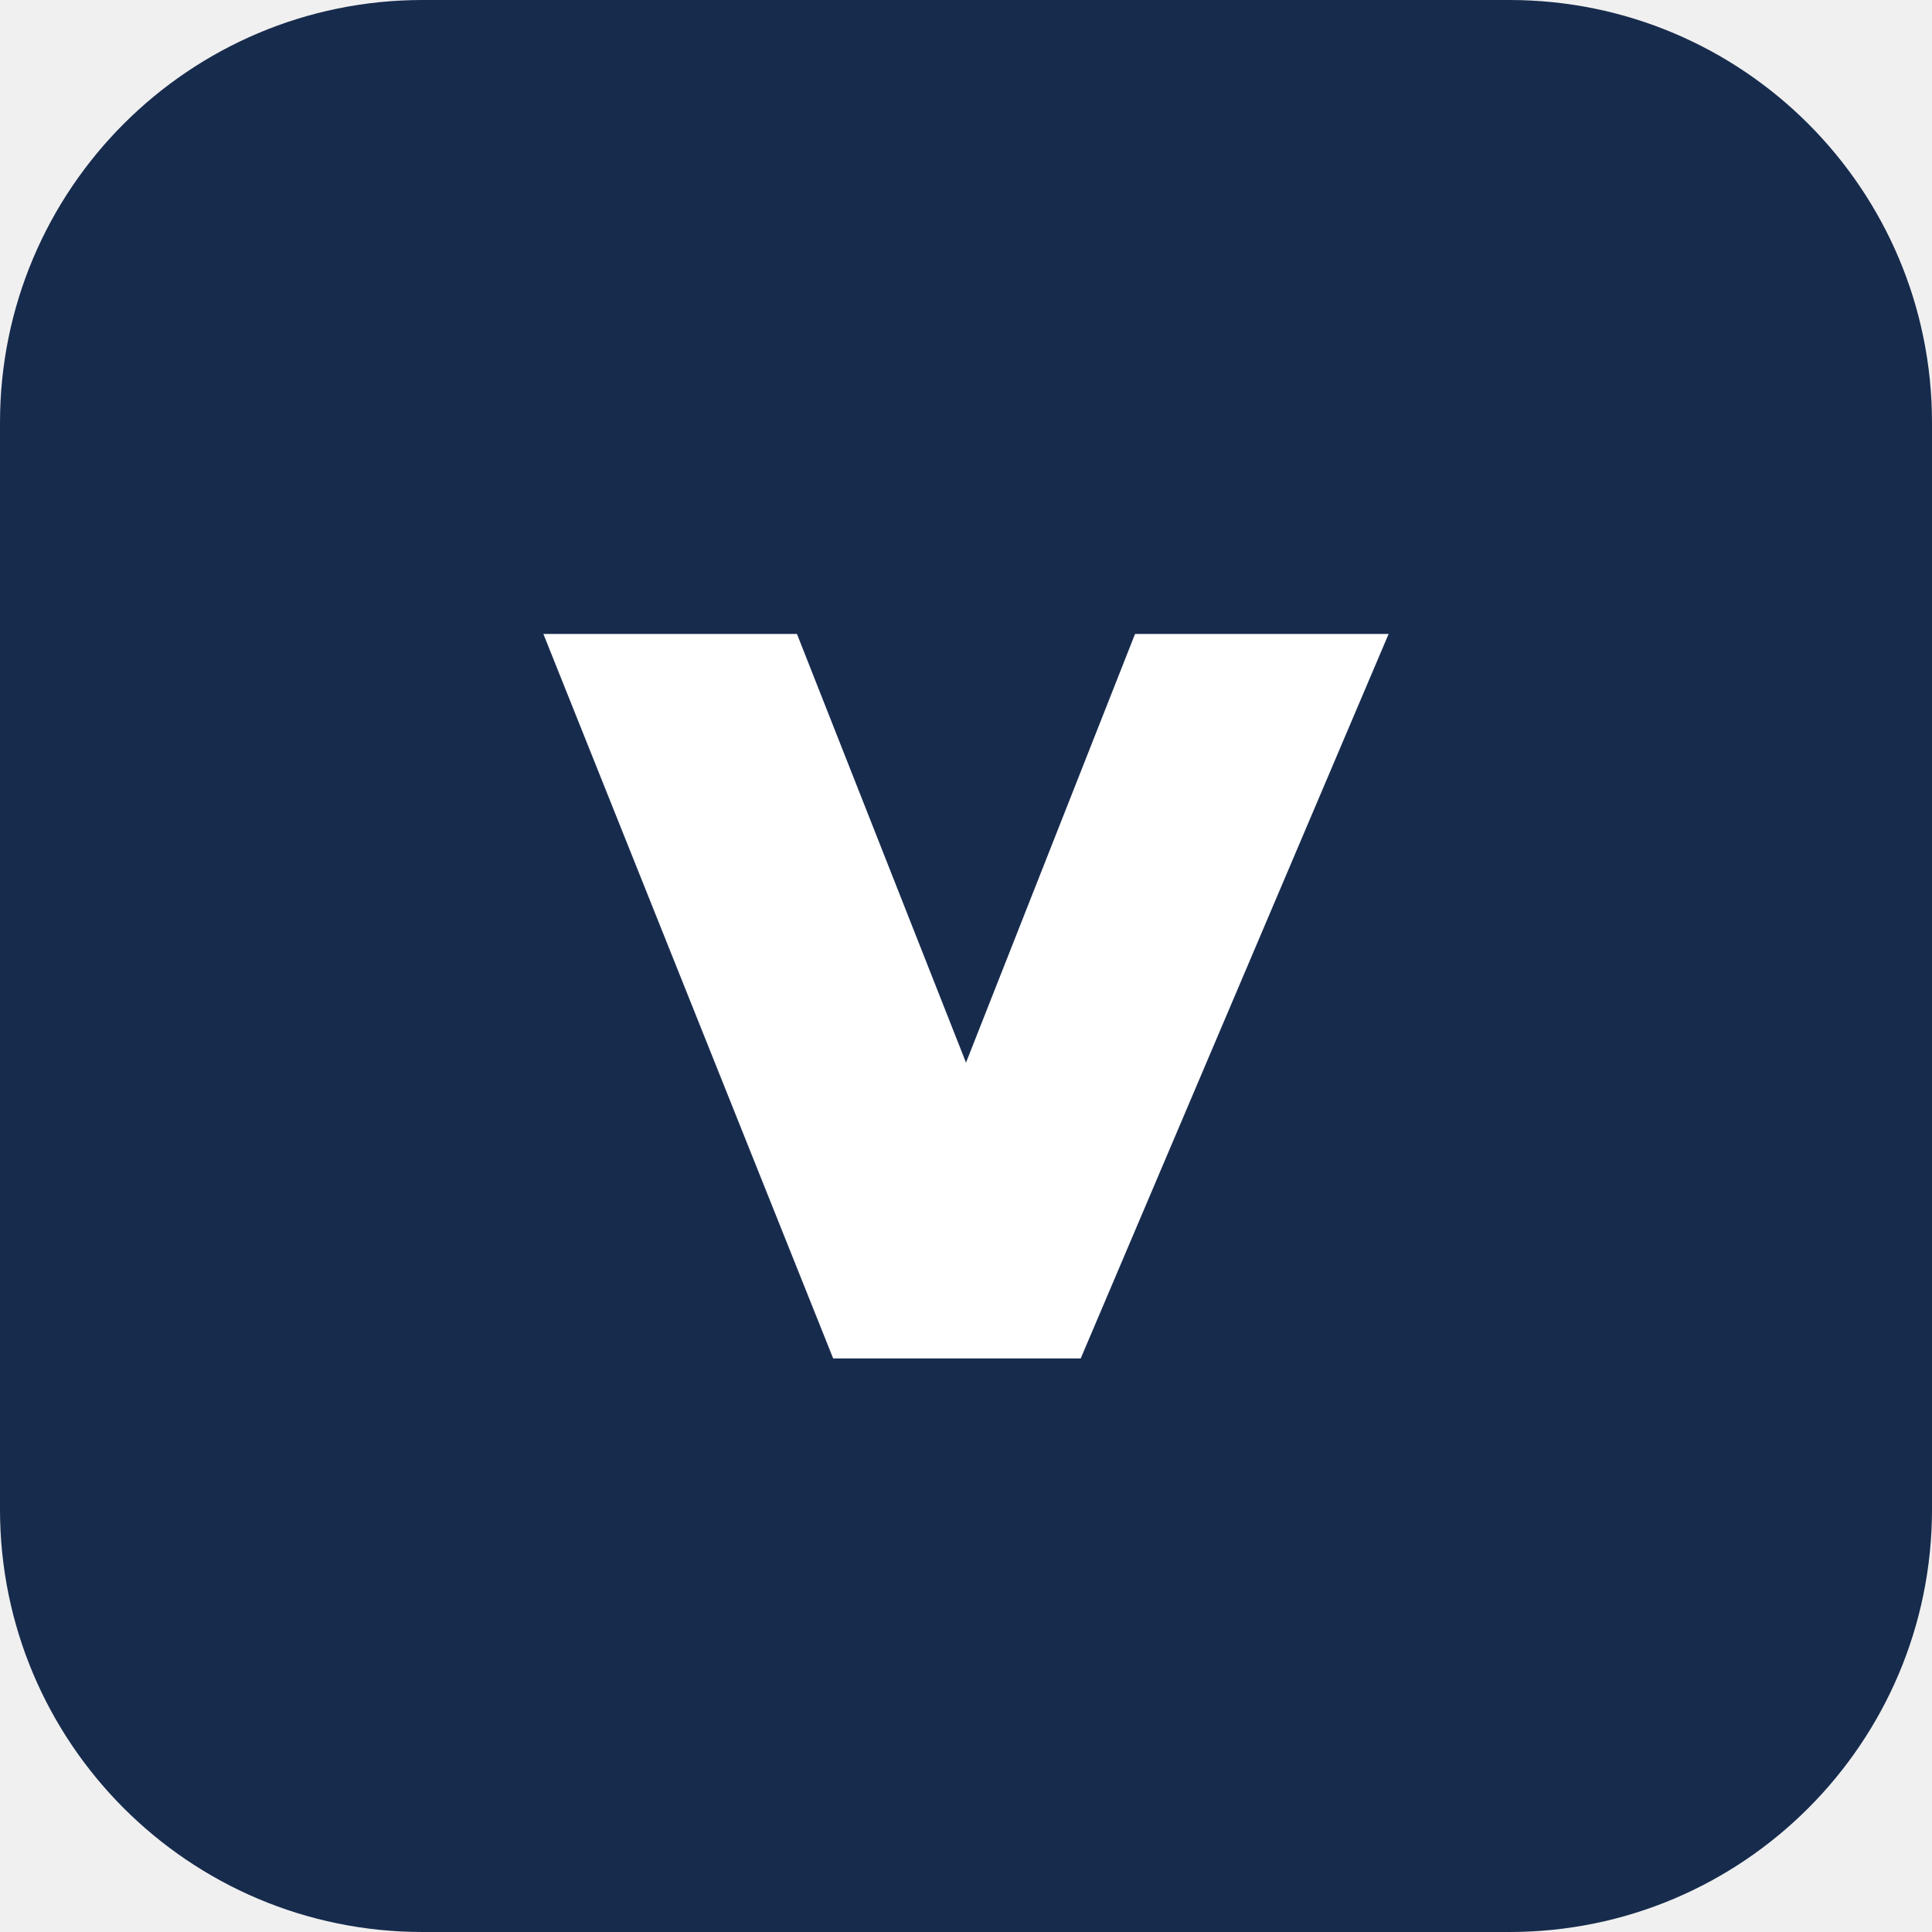
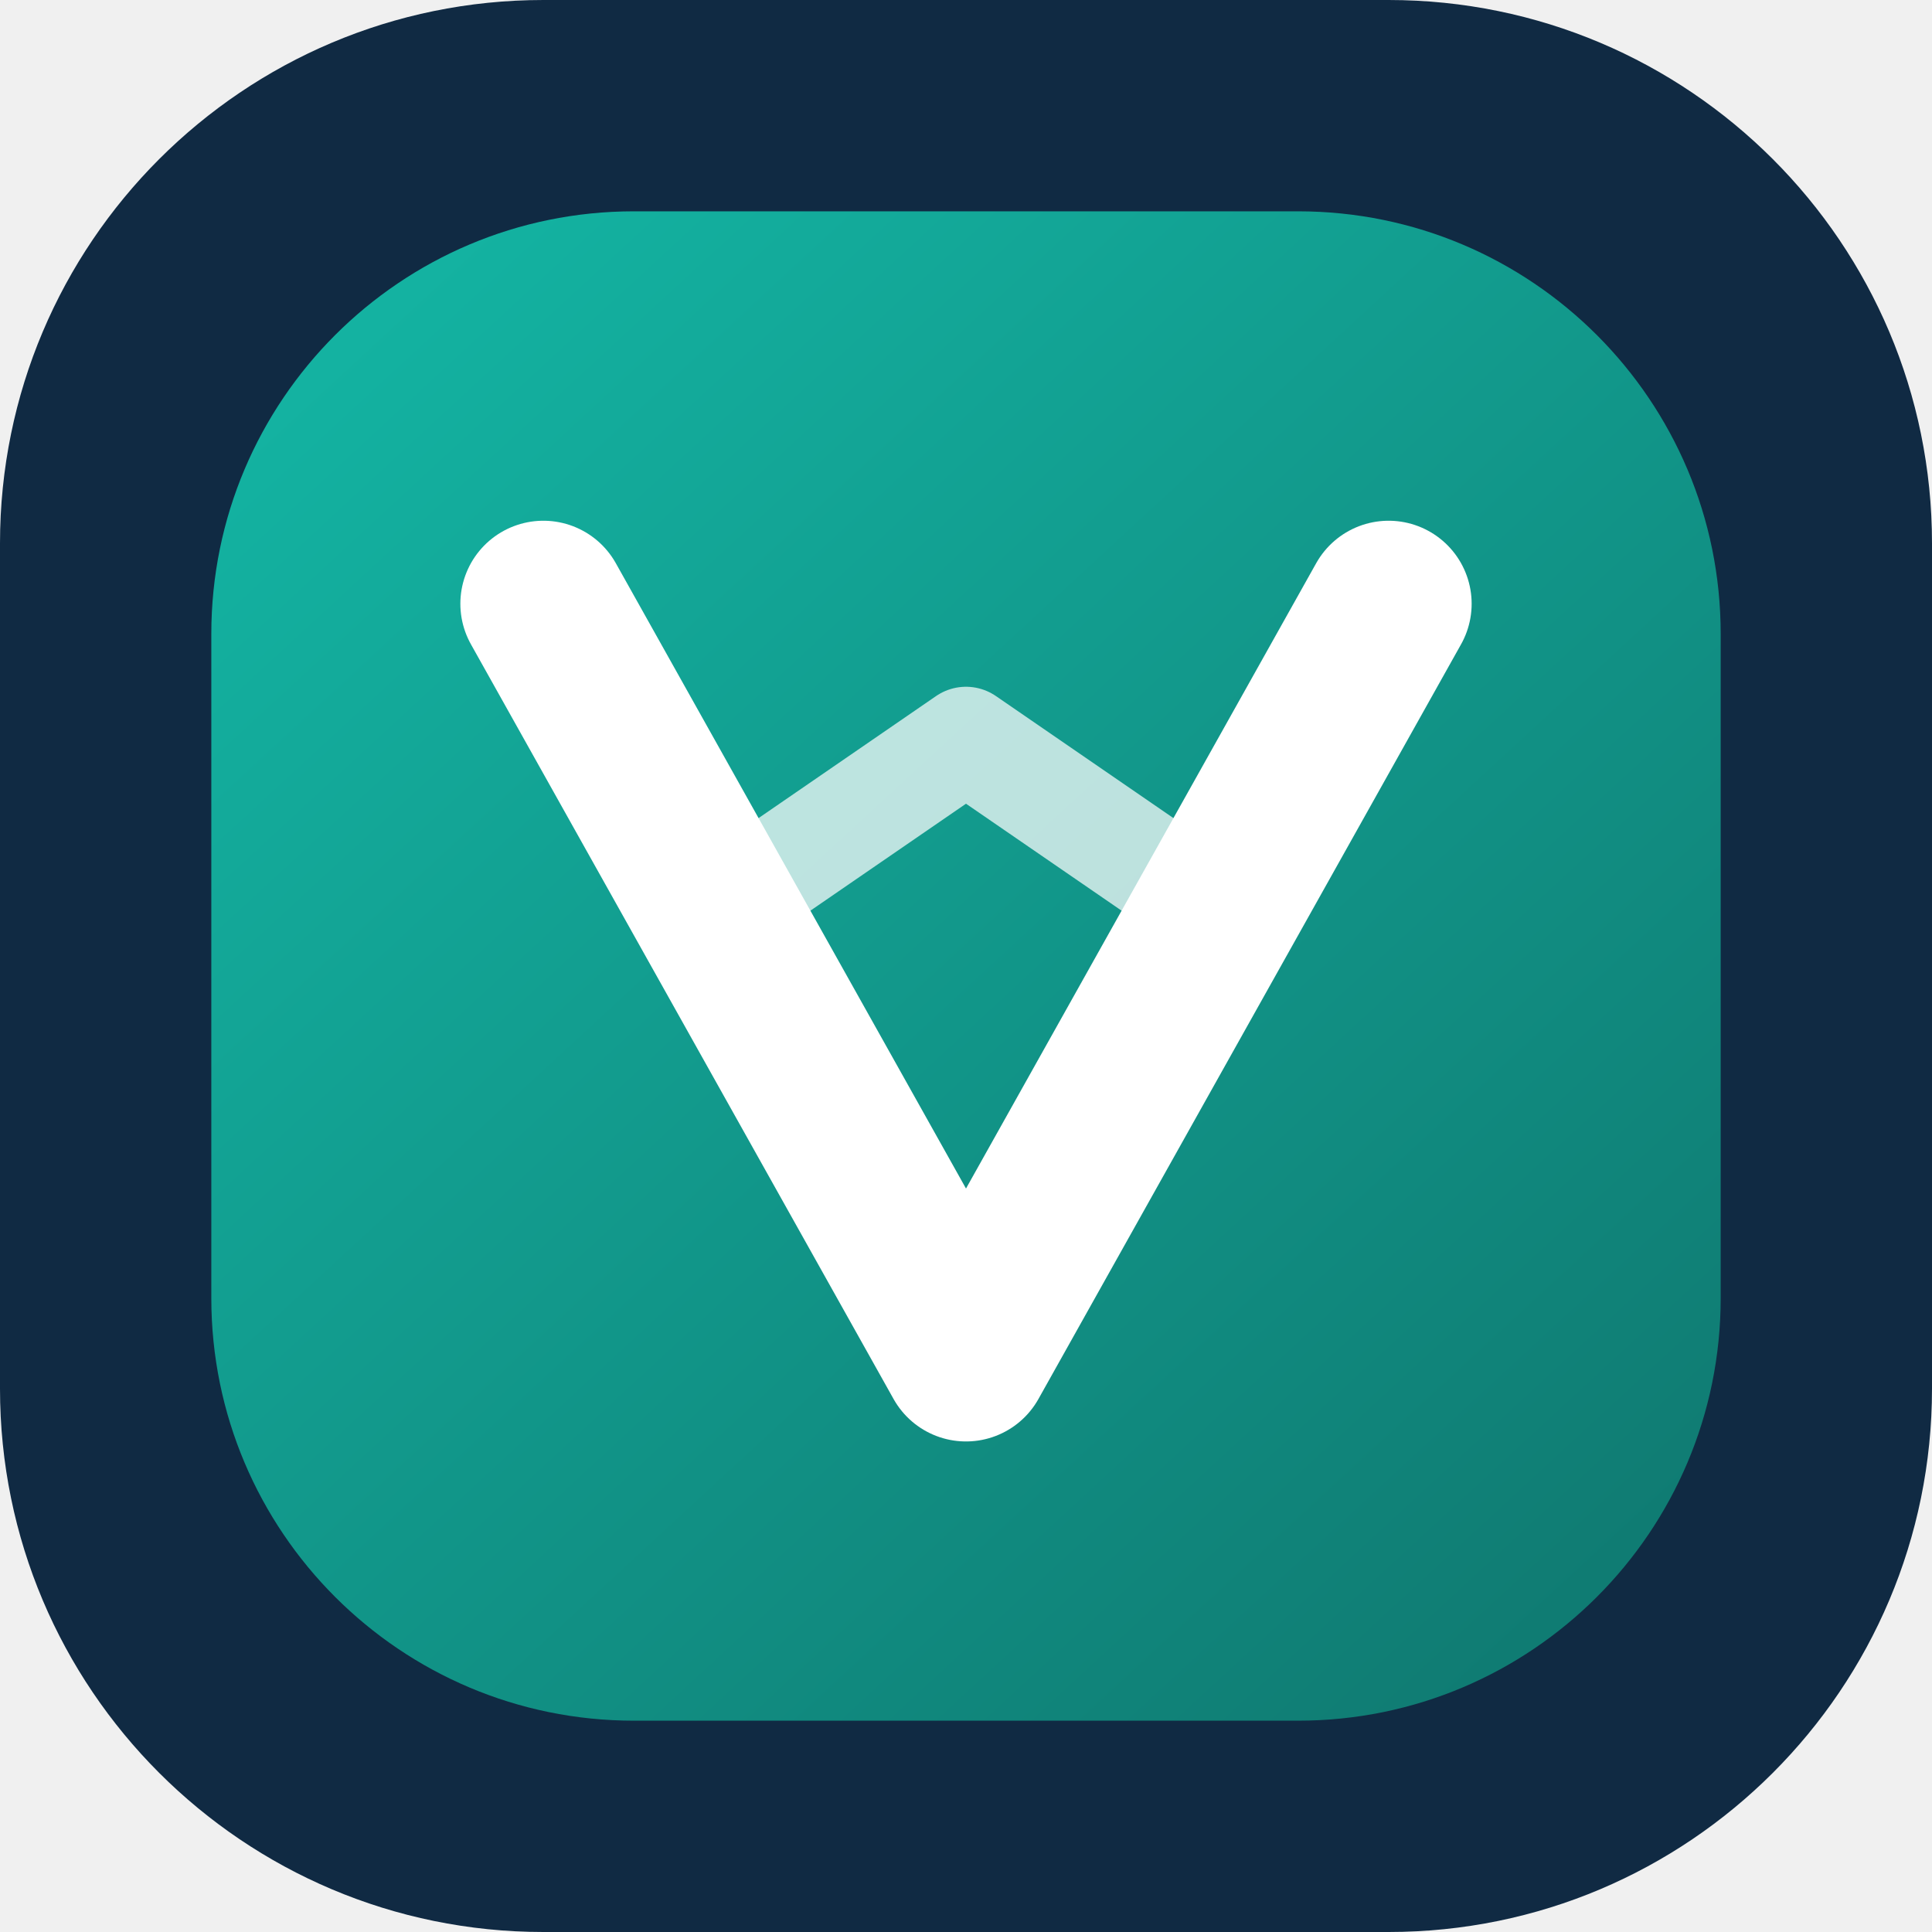
- <svg xmlns="http://www.w3.org/2000/svg" viewBox="0 0 32 32">
-   <rect width="32" height="32" rx="7" fill="#172B4D" />
-   <path d="M9 10.5h4.2l2.8 7.1 2.8-7.1H23l-5.1 12h-4.1L9 10.5Z" fill="#FFFFFF" />
+ <svg xmlns="http://www.w3.org/2000/svg" viewBox="0 0 64 64" fill="none">
+   <defs>
+     <linearGradient id="bg" x1="8" y1="6" x2="56" y2="58" gradientUnits="userSpaceOnUse">
+       <stop stop-color="#14B8A6" />
+       <stop offset="1" stop-color="#0F766E" />
+     </linearGradient>
+   </defs>
+   <rect width="64" height="64" rx="18" fill="#102A43" />
+   <rect x="7" y="7" width="50" height="50" rx="14" fill="url(#bg)" />
+   <path d="M18 20 32 45 46 20" stroke="white" stroke-width="5.5" stroke-linecap="round" stroke-linejoin="round" />
+   <path d="m24 30 8-5.5 8 5.5" stroke="white" stroke-width="3.5" stroke-linecap="round" stroke-linejoin="round" opacity=".72" />
</svg>
